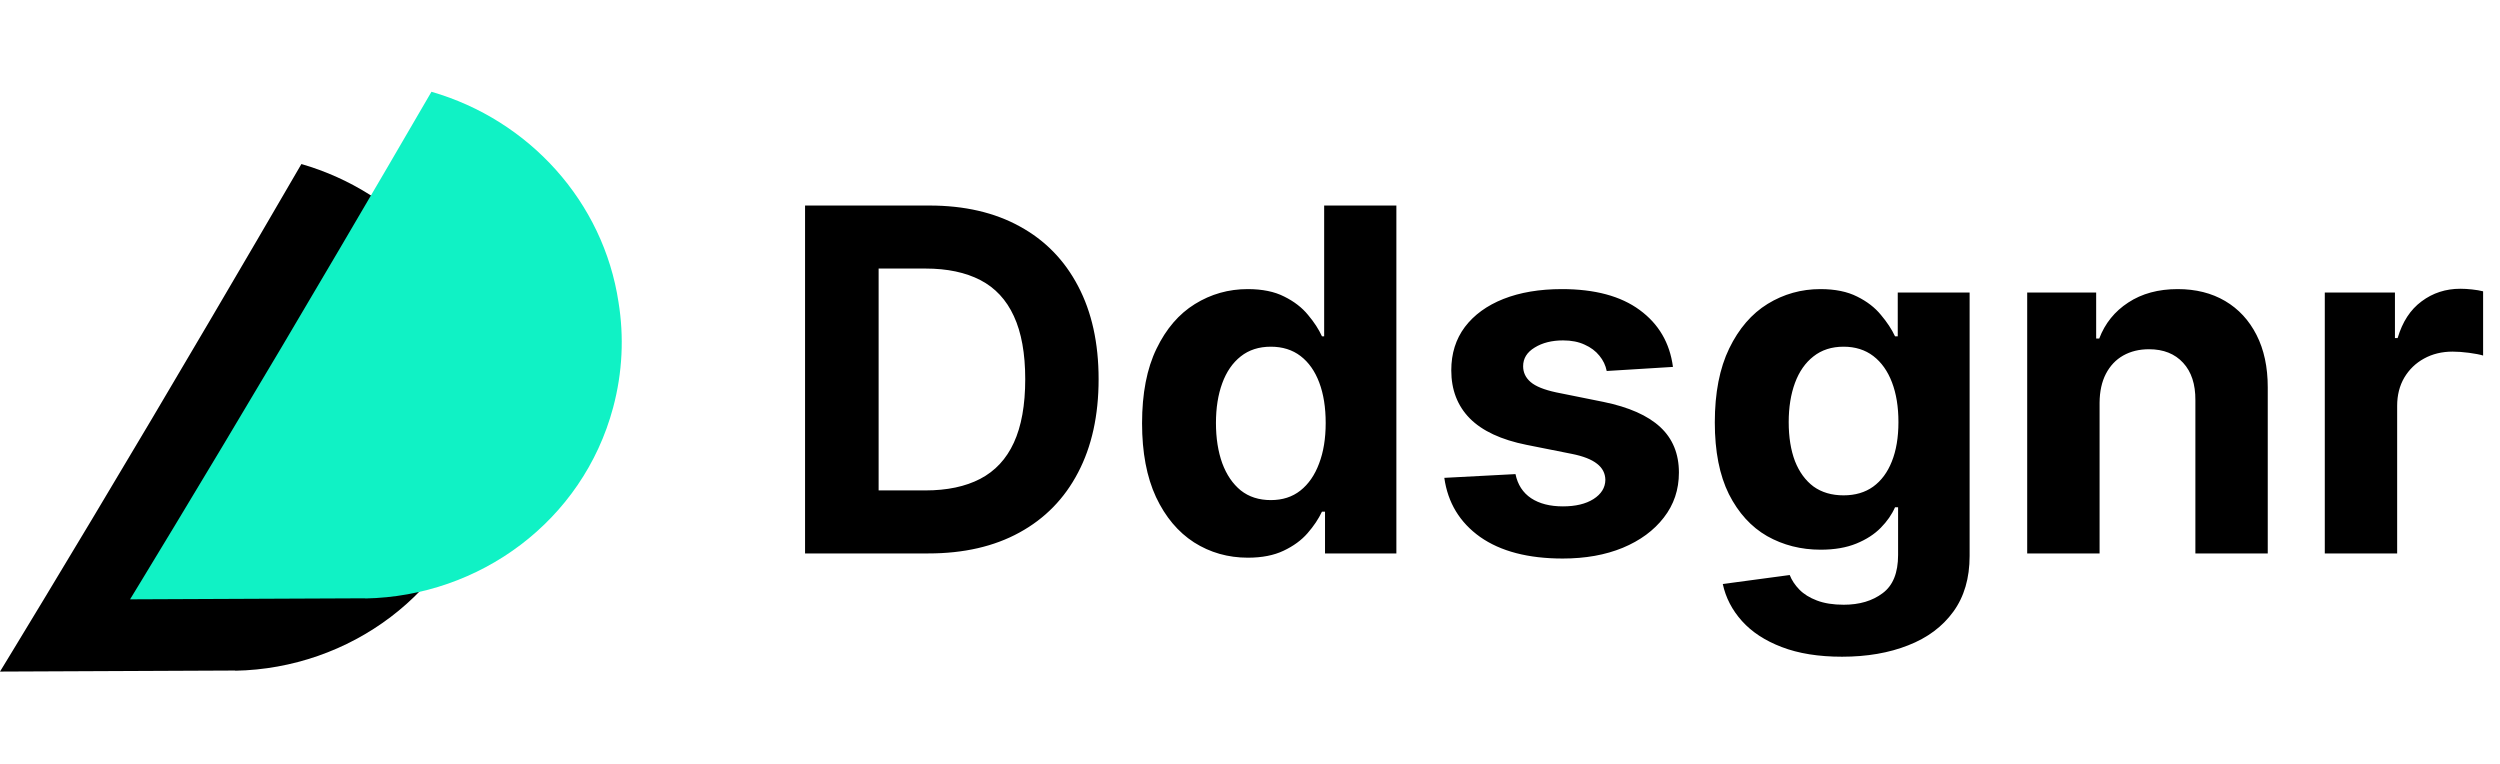
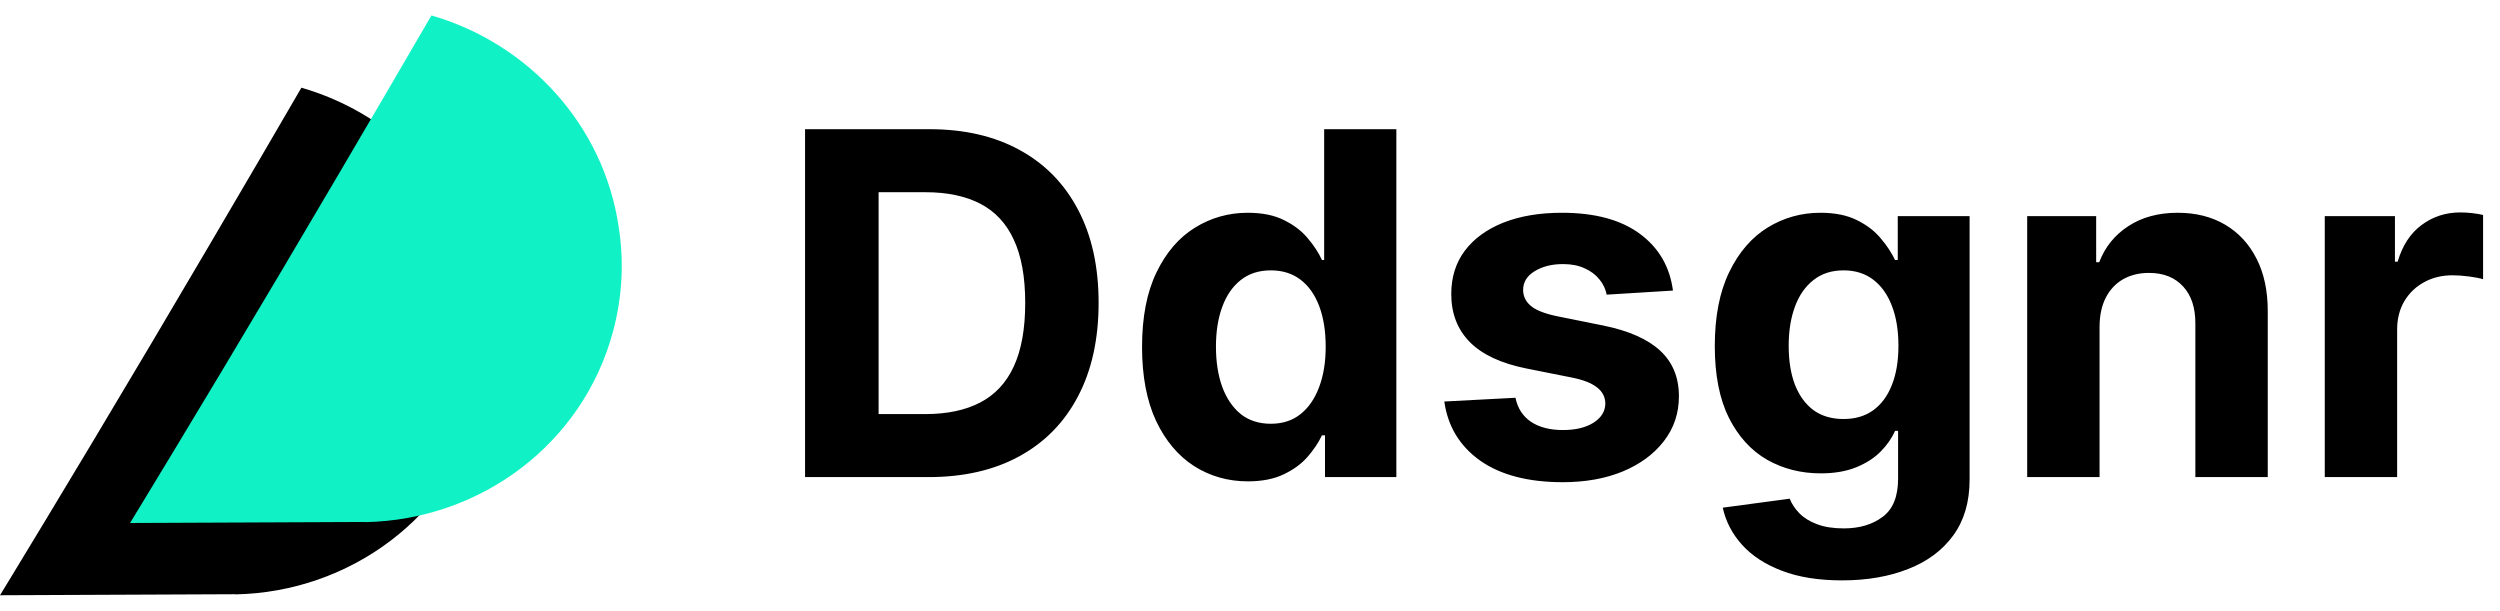
- <svg xmlns="http://www.w3.org/2000/svg" width="131" height="40" viewBox="0 0 131 40" fill="none">
-   <path d="M15.793 8.595V8.596C15.776 8.625 12.296 14.629 7.951 21.959C3.595 29.308 0 35.191 0 35.191L12.332 35.136L12.332 35.136L12.33 35.146C18.317 35.03 23.718 31.093 25.312 25.145C25.81 23.286 25.885 21.414 25.596 19.625C24.804 14.358 20.915 10.075 15.793 8.595Z" fill="black" />
-   <path d="M22.608 4.809V4.81C22.591 4.839 19.11 10.843 14.766 18.174C10.41 25.522 6.815 31.405 6.815 31.405L19.146 31.351L19.147 31.351L19.145 31.36C25.132 31.244 30.533 27.308 32.127 21.359C32.625 19.5 32.7 17.628 32.411 15.84C31.619 10.572 27.73 6.289 22.608 4.809Z" fill="#10F2C5" />
-   <path d="M48.648 29H42.185V10.77H48.702C50.535 10.77 52.114 11.135 53.437 11.864C54.761 12.588 55.778 13.63 56.49 14.989C57.208 16.348 57.567 17.974 57.567 19.867C57.567 21.766 57.208 23.398 56.49 24.763C55.778 26.128 54.755 27.175 53.419 27.905C52.09 28.635 50.5 29 48.648 29ZM46.04 25.698H48.488C49.627 25.698 50.586 25.496 51.363 25.092C52.146 24.683 52.734 24.051 53.126 23.196C53.523 22.336 53.722 21.226 53.722 19.867C53.722 18.52 53.523 17.419 53.126 16.564C52.734 15.71 52.149 15.081 51.372 14.677C50.594 14.274 49.636 14.072 48.497 14.072H46.04V25.698ZM65.39 29.223C64.351 29.223 63.41 28.956 62.568 28.421C61.731 27.881 61.066 27.089 60.574 26.045C60.087 24.994 59.844 23.707 59.844 22.181C59.844 20.615 60.096 19.312 60.601 18.274C61.105 17.229 61.776 16.449 62.612 15.932C63.455 15.41 64.378 15.149 65.381 15.149C66.146 15.149 66.784 15.28 67.295 15.541C67.811 15.796 68.226 16.116 68.541 16.502C68.861 16.882 69.105 17.256 69.271 17.624H69.386V10.77H73.17V29H69.431V26.81H69.271C69.093 27.19 68.841 27.567 68.514 27.941C68.194 28.309 67.775 28.614 67.259 28.858C66.749 29.101 66.126 29.223 65.39 29.223ZM66.591 26.205C67.203 26.205 67.719 26.039 68.14 25.706C68.567 25.368 68.894 24.896 69.119 24.291C69.351 23.686 69.466 22.977 69.466 22.164C69.466 21.351 69.354 20.644 69.128 20.045C68.903 19.446 68.576 18.983 68.149 18.656C67.722 18.33 67.203 18.167 66.591 18.167C65.968 18.167 65.443 18.336 65.016 18.674C64.588 19.012 64.265 19.481 64.046 20.081C63.826 20.68 63.716 21.374 63.716 22.164C63.716 22.959 63.826 23.662 64.046 24.273C64.271 24.879 64.594 25.353 65.016 25.698C65.443 26.036 65.968 26.205 66.591 26.205ZM87.663 19.226L84.192 19.44C84.133 19.143 84.005 18.876 83.809 18.639C83.613 18.395 83.355 18.202 83.035 18.06C82.72 17.912 82.343 17.837 81.904 17.837C81.317 17.837 80.821 17.962 80.418 18.211C80.014 18.455 79.812 18.781 79.812 19.191C79.812 19.517 79.943 19.793 80.204 20.018C80.465 20.244 80.913 20.425 81.548 20.561L84.023 21.06C85.352 21.333 86.343 21.772 86.996 22.377C87.649 22.983 87.975 23.778 87.975 24.763C87.975 25.659 87.711 26.445 87.183 27.122C86.661 27.798 85.943 28.326 85.029 28.706C84.121 29.08 83.073 29.267 81.886 29.267C80.076 29.267 78.634 28.89 77.56 28.137C76.492 27.377 75.866 26.344 75.682 25.039L79.412 24.843C79.525 25.395 79.797 25.816 80.231 26.107C80.664 26.392 81.219 26.534 81.895 26.534C82.56 26.534 83.094 26.407 83.498 26.151C83.907 25.89 84.115 25.555 84.121 25.146C84.115 24.801 83.969 24.52 83.684 24.3C83.4 24.075 82.96 23.902 82.367 23.784L79.999 23.312C78.664 23.045 77.67 22.582 77.017 21.923C76.37 21.265 76.047 20.425 76.047 19.404C76.047 18.526 76.284 17.769 76.759 17.134C77.24 16.499 77.913 16.01 78.78 15.665C79.652 15.321 80.673 15.149 81.842 15.149C83.569 15.149 84.928 15.514 85.919 16.244C86.916 16.974 87.497 17.968 87.663 19.226ZM96.523 34.412C95.294 34.412 94.241 34.243 93.363 33.905C92.49 33.572 91.796 33.118 91.28 32.543C90.763 31.967 90.428 31.32 90.274 30.602L93.781 30.131C93.888 30.404 94.057 30.659 94.288 30.896C94.52 31.133 94.826 31.323 95.205 31.466C95.591 31.614 96.06 31.688 96.612 31.688C97.437 31.688 98.116 31.486 98.65 31.083C99.19 30.685 99.46 30.018 99.46 29.08V26.579H99.3C99.134 26.959 98.885 27.318 98.552 27.656C98.22 27.994 97.793 28.27 97.27 28.484C96.748 28.697 96.125 28.804 95.401 28.804C94.374 28.804 93.44 28.567 92.597 28.092C91.76 27.611 91.093 26.878 90.594 25.893C90.102 24.902 89.856 23.65 89.856 22.137C89.856 20.588 90.108 19.294 90.612 18.256C91.117 17.217 91.787 16.44 92.624 15.924C93.467 15.407 94.389 15.149 95.392 15.149C96.158 15.149 96.799 15.28 97.315 15.541C97.831 15.796 98.247 16.116 98.561 16.502C98.882 16.882 99.128 17.256 99.3 17.624H99.442V15.327H103.208V29.134C103.208 30.297 102.923 31.27 102.353 32.053C101.784 32.837 100.994 33.424 99.986 33.816C98.983 34.213 97.828 34.412 96.523 34.412ZM96.603 25.956C97.214 25.956 97.73 25.804 98.152 25.502C98.579 25.193 98.905 24.754 99.131 24.184C99.362 23.609 99.478 22.92 99.478 22.119C99.478 21.318 99.365 20.624 99.14 20.036C98.914 19.443 98.588 18.983 98.161 18.656C97.733 18.33 97.214 18.167 96.603 18.167C95.98 18.167 95.455 18.336 95.027 18.674C94.6 19.006 94.277 19.469 94.057 20.063C93.838 20.656 93.728 21.342 93.728 22.119C93.728 22.908 93.838 23.591 94.057 24.166C94.283 24.736 94.606 25.178 95.027 25.493C95.455 25.801 95.98 25.956 96.603 25.956ZM110.018 21.095V29H106.225V15.327H109.839V17.74H110C110.302 16.944 110.81 16.315 111.522 15.852C112.234 15.384 113.097 15.149 114.112 15.149C115.062 15.149 115.89 15.357 116.596 15.772C117.302 16.188 117.851 16.781 118.243 17.553C118.634 18.318 118.83 19.232 118.83 20.294V29H115.038V20.971C115.044 20.134 114.83 19.481 114.397 19.012C113.964 18.538 113.367 18.3 112.608 18.3C112.097 18.3 111.646 18.41 111.255 18.63C110.869 18.849 110.566 19.17 110.347 19.591C110.133 20.006 110.023 20.508 110.018 21.095ZM121.819 29V15.327H125.495V17.713H125.637C125.887 16.864 126.305 16.223 126.893 15.79C127.48 15.351 128.157 15.131 128.922 15.131C129.112 15.131 129.317 15.143 129.536 15.167C129.756 15.191 129.949 15.223 130.115 15.265V18.63C129.937 18.576 129.691 18.529 129.376 18.487C129.062 18.446 128.774 18.425 128.513 18.425C127.955 18.425 127.456 18.547 127.017 18.79C126.584 19.027 126.24 19.36 125.985 19.787C125.735 20.214 125.611 20.707 125.611 21.265V29H121.819Z" fill="black" />
+ <svg xmlns="http://www.w3.org/2000/svg" width="131" height="32" viewBox="0 0 131 32" fill="none">
+   <path d="M15.793 4.595V4.596C15.776 4.625 12.296 10.629 7.951 17.959C3.595 25.308 0 31.191 0 31.191L12.332 31.137L12.332 31.136L12.33 31.146C18.317 31.03 23.718 27.093 25.312 21.145C25.81 19.286 25.885 17.414 25.596 15.626C24.804 10.358 20.915 6.074 15.793 4.595Z" fill="black" />
+   <path d="M22.607 0.809V0.81C22.59 0.839 19.11 6.843 14.765 14.174C10.41 21.522 6.814 27.405 6.814 27.405L19.146 27.351L19.147 27.351L19.144 27.36C25.132 27.244 30.533 23.308 32.126 17.359C32.625 15.5 32.7 13.628 32.411 11.84C31.619 6.572 27.729 2.289 22.607 0.809Z" fill="#10F2C5" />
+   <path d="M48.648 25H42.185V6.77H48.701C50.535 6.77 52.113 7.135 53.437 7.865C54.76 8.589 55.778 9.63 56.49 10.989C57.208 12.348 57.567 13.974 57.567 15.867C57.567 17.766 57.208 19.398 56.49 20.763C55.778 22.128 54.754 23.175 53.419 23.905C52.09 24.635 50.499 25 48.648 25ZM46.039 21.698H48.487C49.627 21.698 50.585 21.496 51.362 21.092C52.146 20.683 52.733 20.051 53.125 19.196C53.523 18.336 53.721 17.226 53.721 15.867C53.721 14.52 53.523 13.419 53.125 12.565C52.733 11.71 52.149 11.081 51.371 10.677C50.594 10.274 49.636 10.072 48.496 10.072H46.039V21.698ZM65.389 25.223C64.351 25.223 63.41 24.956 62.567 24.421C61.731 23.881 61.066 23.089 60.573 22.045C60.087 20.994 59.843 19.707 59.843 18.181C59.843 16.615 60.096 15.312 60.6 14.274C61.105 13.229 61.775 12.449 62.612 11.932C63.455 11.41 64.377 11.149 65.38 11.149C66.146 11.149 66.784 11.28 67.294 11.541C67.81 11.796 68.226 12.117 68.54 12.502C68.861 12.882 69.104 13.256 69.27 13.624H69.386V6.77H73.169V25H69.43V22.81H69.27C69.092 23.19 68.84 23.567 68.514 23.941C68.193 24.309 67.775 24.614 67.258 24.858C66.748 25.101 66.125 25.223 65.389 25.223ZM66.591 22.205C67.202 22.205 67.718 22.039 68.14 21.706C68.567 21.368 68.893 20.896 69.119 20.291C69.35 19.686 69.466 18.977 69.466 18.164C69.466 17.351 69.353 16.644 69.128 16.045C68.902 15.446 68.576 14.983 68.149 14.656C67.721 14.33 67.202 14.167 66.591 14.167C65.968 14.167 65.443 14.336 65.015 14.674C64.588 15.012 64.265 15.481 64.045 16.081C63.825 16.68 63.716 17.374 63.716 18.164C63.716 18.959 63.825 19.662 64.045 20.273C64.27 20.879 64.594 21.353 65.015 21.698C65.443 22.036 65.968 22.205 66.591 22.205ZM87.663 15.226L84.191 15.44C84.132 15.143 84.004 14.876 83.809 14.639C83.613 14.395 83.355 14.202 83.034 14.06C82.72 13.912 82.343 13.838 81.904 13.838C81.316 13.838 80.821 13.962 80.417 14.211C80.014 14.455 79.812 14.781 79.812 15.191C79.812 15.517 79.942 15.793 80.204 16.018C80.465 16.244 80.913 16.425 81.548 16.561L84.022 17.06C85.352 17.333 86.343 17.772 86.995 18.377C87.648 18.983 87.975 19.778 87.975 20.763C87.975 21.659 87.71 22.445 87.182 23.122C86.66 23.798 85.942 24.326 85.028 24.706C84.12 25.08 83.073 25.267 81.886 25.267C80.076 25.267 78.634 24.89 77.56 24.137C76.492 23.377 75.865 22.344 75.682 21.039L79.411 20.843C79.524 21.395 79.797 21.816 80.23 22.107C80.663 22.392 81.218 22.534 81.895 22.534C82.559 22.534 83.094 22.407 83.497 22.151C83.907 21.89 84.114 21.555 84.12 21.146C84.114 20.801 83.969 20.52 83.684 20.3C83.399 20.075 82.96 19.902 82.367 19.784L79.999 19.312C78.664 19.045 77.67 18.582 77.017 17.923C76.37 17.265 76.046 16.425 76.046 15.404C76.046 14.526 76.284 13.769 76.759 13.134C77.239 12.499 77.913 12.01 78.779 11.665C79.652 11.321 80.672 11.149 81.841 11.149C83.568 11.149 84.927 11.514 85.918 12.244C86.915 12.974 87.497 13.968 87.663 15.226ZM96.522 30.412C95.294 30.412 94.24 30.243 93.362 29.905C92.49 29.572 91.796 29.118 91.279 28.543C90.763 27.967 90.428 27.32 90.273 26.602L93.781 26.131C93.887 26.404 94.057 26.659 94.288 26.896C94.519 27.133 94.825 27.323 95.205 27.466C95.591 27.614 96.059 27.688 96.611 27.688C97.436 27.688 98.116 27.486 98.65 27.083C99.19 26.685 99.46 26.018 99.46 25.08V22.579H99.3C99.133 22.959 98.884 23.318 98.552 23.656C98.219 23.994 97.792 24.27 97.27 24.484C96.748 24.697 96.125 24.804 95.401 24.804C94.374 24.804 93.439 24.567 92.597 24.092C91.76 23.611 91.092 22.878 90.594 21.893C90.101 20.902 89.855 19.65 89.855 18.137C89.855 16.588 90.107 15.294 90.612 14.256C91.116 13.217 91.787 12.44 92.623 11.924C93.466 11.407 94.389 11.149 95.392 11.149C96.157 11.149 96.798 11.28 97.314 11.541C97.831 11.796 98.246 12.117 98.561 12.502C98.881 12.882 99.127 13.256 99.3 13.624H99.442V11.327H103.207V25.134C103.207 26.297 102.922 27.27 102.353 28.053C101.783 28.837 100.994 29.424 99.985 29.816C98.982 30.213 97.828 30.412 96.522 30.412ZM96.602 21.956C97.214 21.956 97.73 21.804 98.151 21.502C98.579 21.193 98.905 20.754 99.13 20.184C99.362 19.609 99.478 18.92 99.478 18.119C99.478 17.318 99.365 16.624 99.139 16.036C98.914 15.443 98.587 14.983 98.16 14.656C97.733 14.33 97.214 14.167 96.602 14.167C95.979 14.167 95.454 14.336 95.027 14.674C94.6 15.007 94.276 15.469 94.057 16.063C93.837 16.656 93.727 17.342 93.727 18.119C93.727 18.908 93.837 19.591 94.057 20.166C94.282 20.736 94.606 21.178 95.027 21.493C95.454 21.801 95.979 21.956 96.602 21.956ZM110.017 17.095V25H106.225V11.327H109.839V13.74H109.999C110.302 12.944 110.809 12.315 111.521 11.852C112.234 11.384 113.097 11.149 114.112 11.149C115.061 11.149 115.889 11.357 116.595 11.772C117.301 12.188 117.85 12.781 118.242 13.553C118.634 14.318 118.83 15.232 118.83 16.294V25H115.037V16.971C115.043 16.134 114.83 15.481 114.397 15.012C113.963 14.538 113.367 14.3 112.607 14.3C112.097 14.3 111.646 14.41 111.254 14.63C110.869 14.849 110.566 15.17 110.346 15.591C110.133 16.006 110.023 16.508 110.017 17.095ZM121.818 25V11.327H125.495V13.713H125.637C125.886 12.864 126.305 12.223 126.892 11.79C127.48 11.351 128.156 11.131 128.922 11.131C129.112 11.131 129.316 11.143 129.536 11.167C129.755 11.191 129.948 11.223 130.114 11.265V14.63C129.936 14.576 129.69 14.529 129.376 14.487C129.061 14.446 128.773 14.425 128.512 14.425C127.954 14.425 127.456 14.547 127.017 14.79C126.584 15.027 126.239 15.36 125.984 15.787C125.735 16.214 125.61 16.707 125.61 17.265V25H121.818Z" fill="black" />
</svg>
